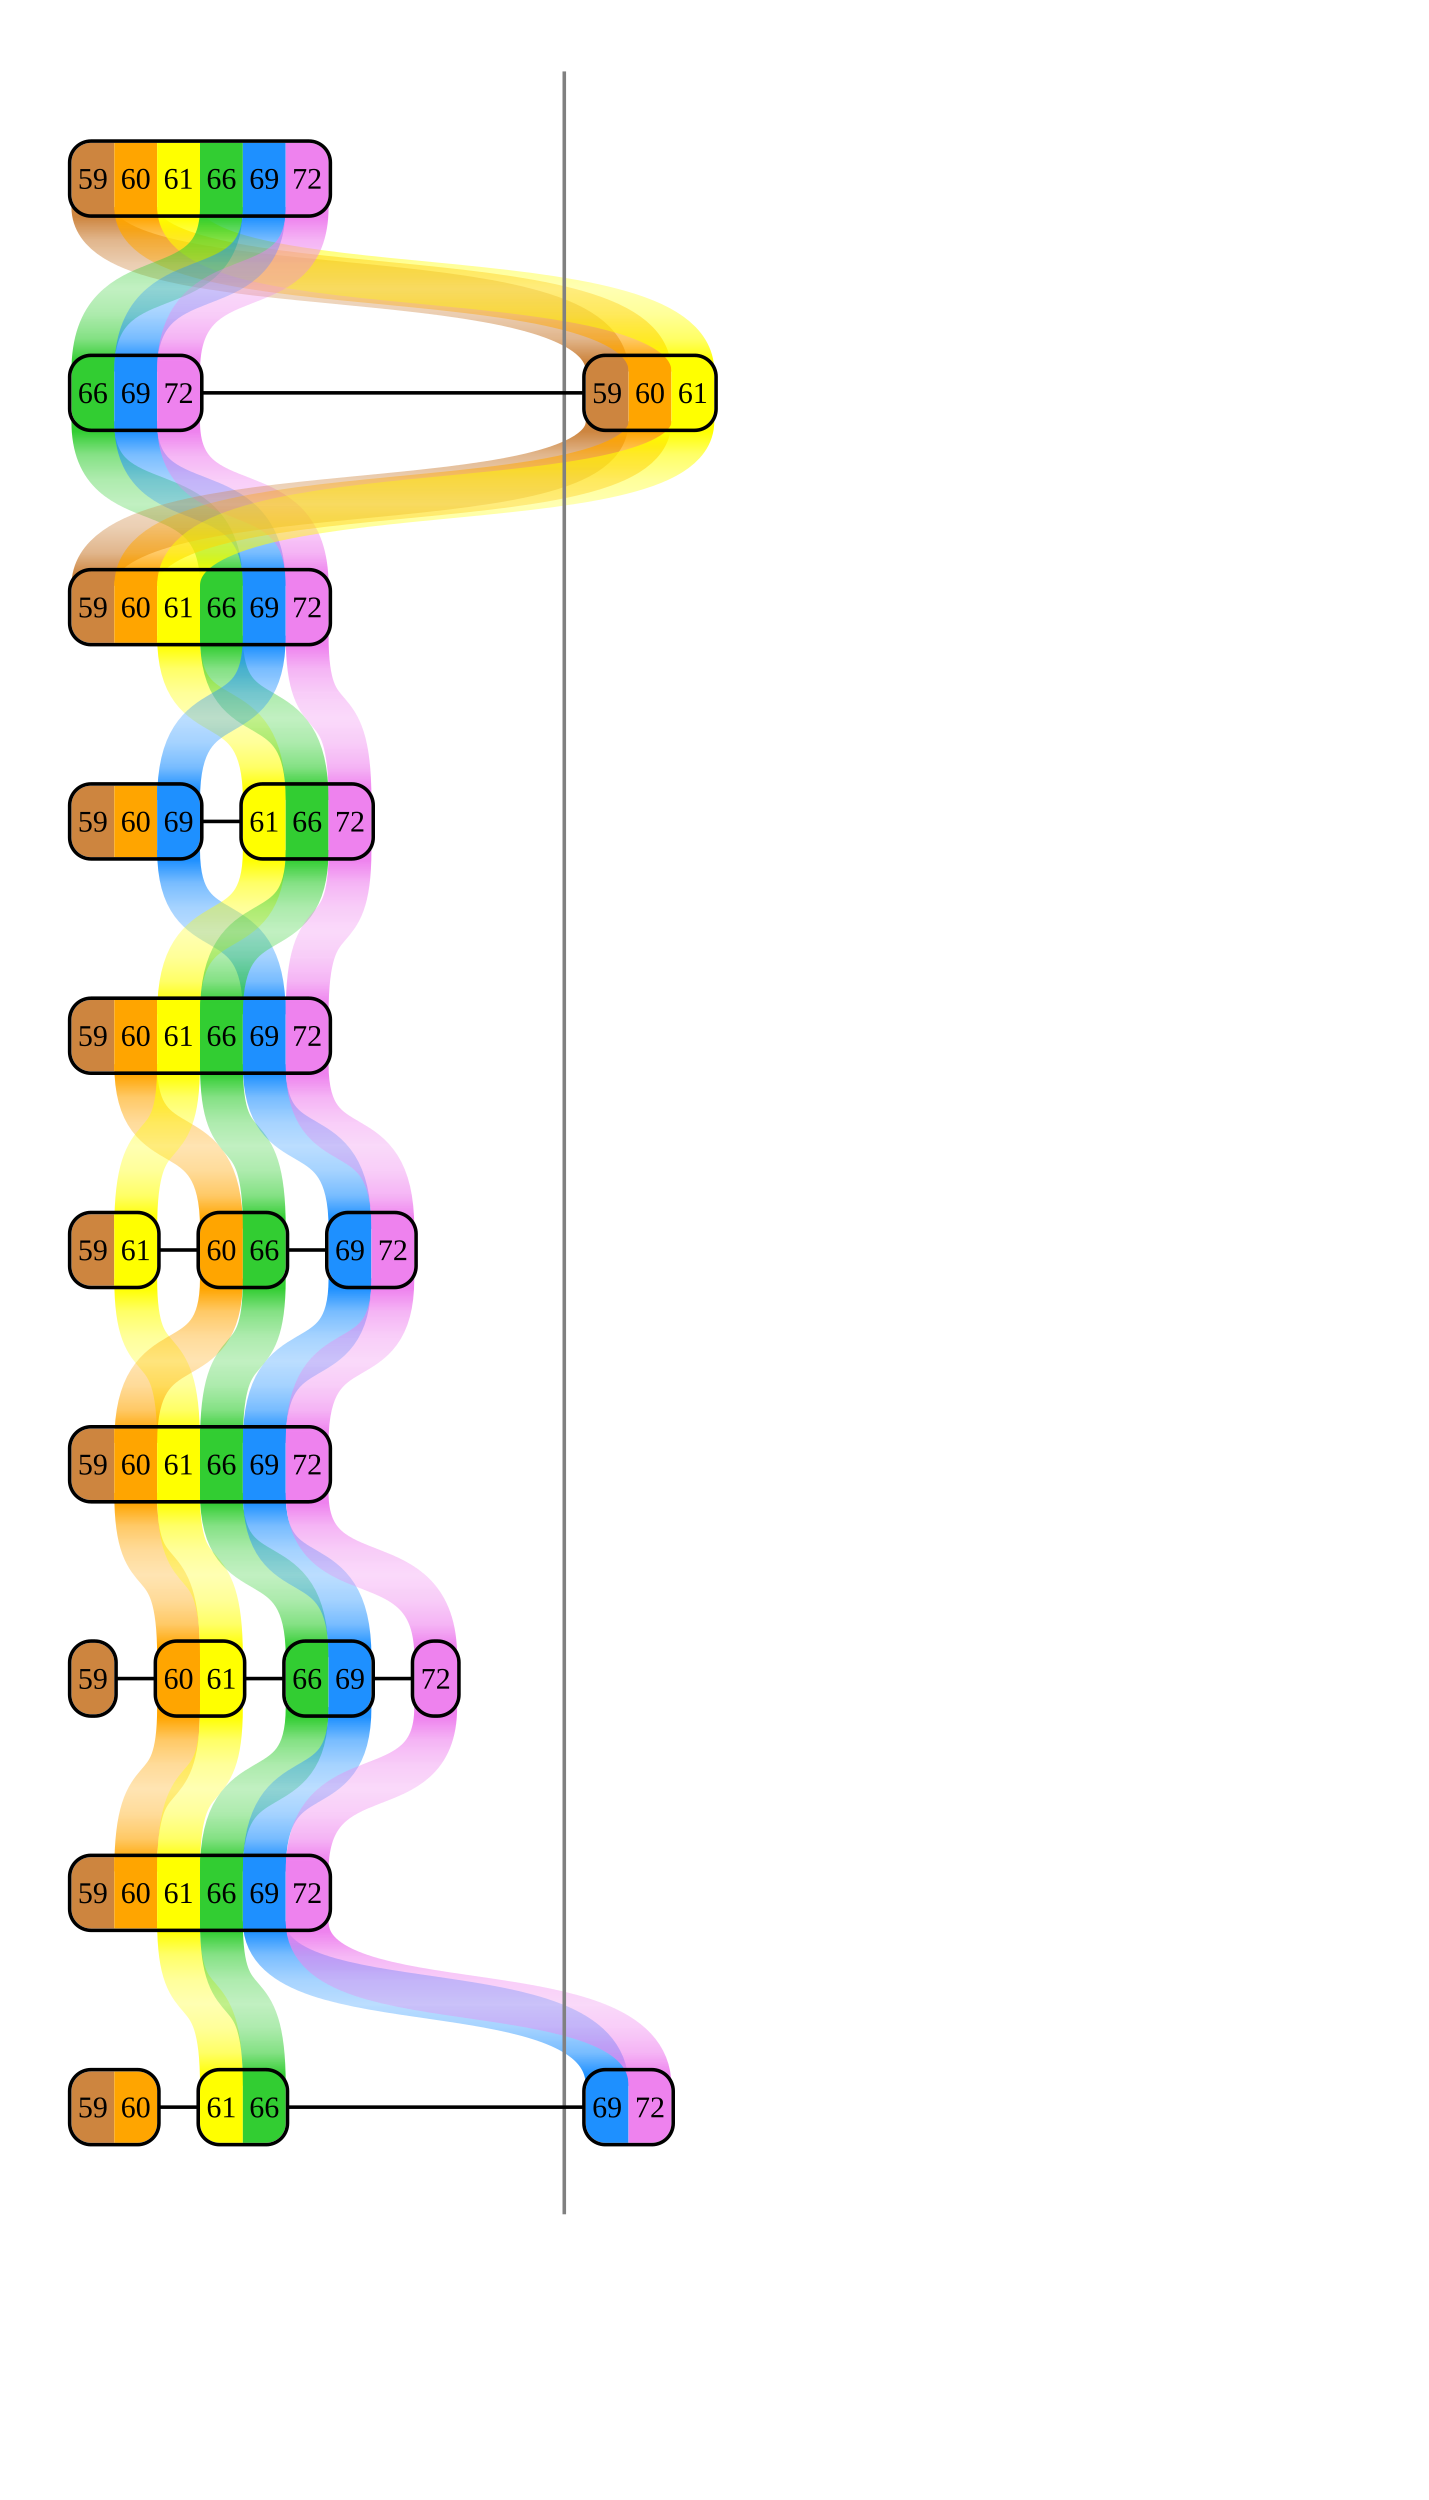
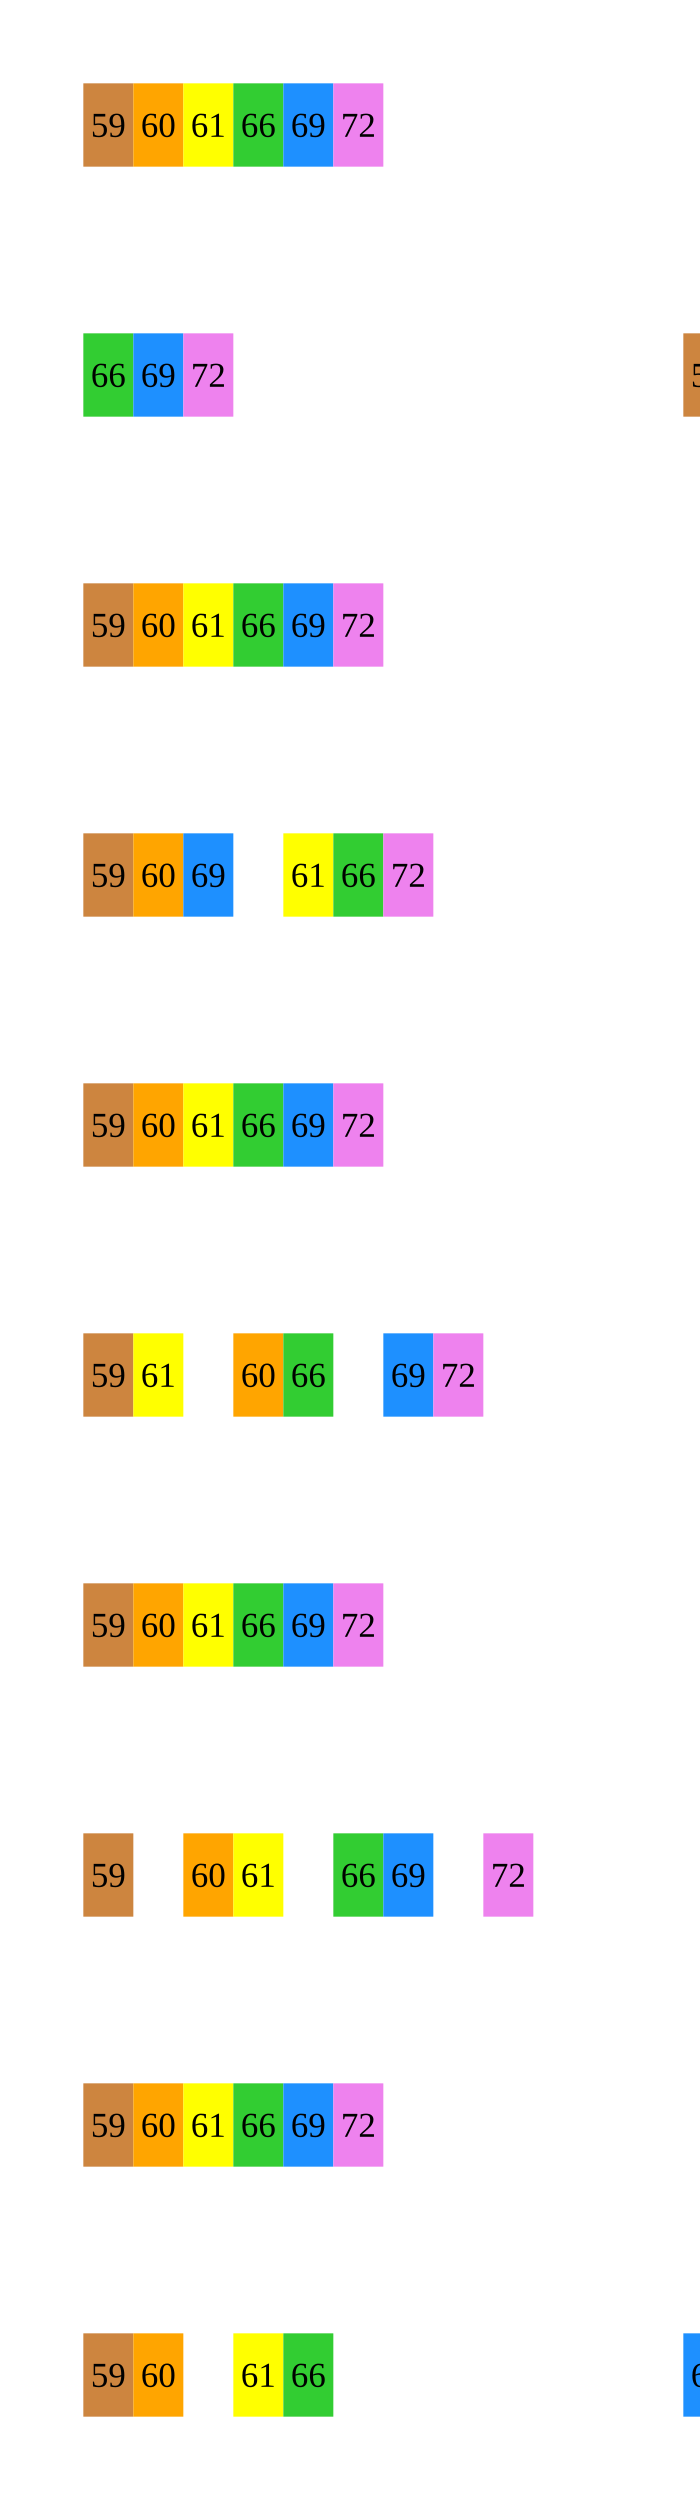
- <svg xmlns="http://www.w3.org/2000/svg" viewBox="0 0 200 350">
-   <g transform="translate(10, 20)">
-     <defs>
-       <linearGradient id="dodgerblueGradient" x1="0%" x2="0%" y1="0%" y2="100%">
-         <stop offset="0%" stop-color="dodgerblue" stop-opacity="1" />
-         <stop offset="6%" stop-color="dodgerblue" stop-opacity="1" />
-         <stop offset="20%" stop-color="dodgerblue" stop-opacity=".6" />
-         <stop offset="35%" stop-color="dodgerblue" stop-opacity=".4" />
-         <stop offset="50%" stop-color="dodgerblue" stop-opacity=".3" />
-         <stop offset="65%" stop-color="dodgerblue" stop-opacity=".4" />
-         <stop offset="80%" stop-color="dodgerblue" stop-opacity=".6" />
-         <stop offset="94%" stop-color="dodgerblue" stop-opacity="1" />
-         <stop offset="100%" stop-color="dodgerblue" stop-opacity="1" />
-       </linearGradient>
-       <linearGradient id="yellowGradient" x1="0%" x2="0%" y1="0%" y2="100%">
-         <stop offset="0%" stop-color="yellow" stop-opacity="1" />
-         <stop offset="6%" stop-color="yellow" stop-opacity="1" />
-         <stop offset="20%" stop-color="yellow" stop-opacity=".6" />
-         <stop offset="35%" stop-color="yellow" stop-opacity=".4" />
-         <stop offset="50%" stop-color="yellow" stop-opacity=".3" />
-         <stop offset="65%" stop-color="yellow" stop-opacity=".4" />
-         <stop offset="80%" stop-color="yellow" stop-opacity=".6" />
-         <stop offset="94%" stop-color="yellow" stop-opacity="1" />
-         <stop offset="100%" stop-color="yellow" stop-opacity="1" />
-       </linearGradient>
-       <linearGradient id="violetGradient" x1="0%" x2="0%" y1="0%" y2="100%">
-         <stop offset="0%" stop-color="violet" stop-opacity="1" />
-         <stop offset="6%" stop-color="violet" stop-opacity="1" />
-         <stop offset="20%" stop-color="violet" stop-opacity=".6" />
-         <stop offset="35%" stop-color="violet" stop-opacity=".4" />
-         <stop offset="50%" stop-color="violet" stop-opacity=".3" />
-         <stop offset="65%" stop-color="violet" stop-opacity=".4" />
-         <stop offset="80%" stop-color="violet" stop-opacity=".6" />
-         <stop offset="94%" stop-color="violet" stop-opacity="1" />
-         <stop offset="100%" stop-color="violet" stop-opacity="1" />
-       </linearGradient>
-       <linearGradient id="orangeGradient" x1="0%" x2="0%" y1="0%" y2="100%">
-         <stop offset="0%" stop-color="orange" stop-opacity="1" />
-         <stop offset="6%" stop-color="orange" stop-opacity="1" />
-         <stop offset="20%" stop-color="orange" stop-opacity=".6" />
-         <stop offset="35%" stop-color="orange" stop-opacity=".4" />
-         <stop offset="50%" stop-color="orange" stop-opacity=".3" />
-         <stop offset="65%" stop-color="orange" stop-opacity=".4" />
-         <stop offset="80%" stop-color="orange" stop-opacity=".6" />
-         <stop offset="94%" stop-color="orange" stop-opacity="1" />
-         <stop offset="100%" stop-color="orange" stop-opacity="1" />
-       </linearGradient>
-       <linearGradient id="limegreenGradient" x1="0%" x2="0%" y1="0%" y2="100%">
-         <stop offset="0%" stop-color="limegreen" stop-opacity="1" />
-         <stop offset="6%" stop-color="limegreen" stop-opacity="1" />
-         <stop offset="20%" stop-color="limegreen" stop-opacity=".6" />
-         <stop offset="35%" stop-color="limegreen" stop-opacity=".4" />
-         <stop offset="50%" stop-color="limegreen" stop-opacity=".3" />
-         <stop offset="65%" stop-color="limegreen" stop-opacity=".4" />
-         <stop offset="80%" stop-color="limegreen" stop-opacity=".6" />
-         <stop offset="94%" stop-color="limegreen" stop-opacity="1" />
-         <stop offset="100%" stop-color="limegreen" stop-opacity="1" />
-       </linearGradient>
-       <linearGradient id="peruGradient" x1="0%" x2="0%" y1="0%" y2="100%">
-         <stop offset="0%" stop-color="peru" stop-opacity="1" />
-         <stop offset="6%" stop-color="peru" stop-opacity="1" />
-         <stop offset="20%" stop-color="peru" stop-opacity=".6" />
-         <stop offset="35%" stop-color="peru" stop-opacity=".4" />
-         <stop offset="50%" stop-color="peru" stop-opacity=".3" />
-         <stop offset="65%" stop-color="peru" stop-opacity=".4" />
-         <stop offset="80%" stop-color="peru" stop-opacity=".6" />
-         <stop offset="94%" stop-color="peru" stop-opacity="1" />
-         <stop offset="100%" stop-color="peru" stop-opacity="1" />
-       </linearGradient>
-       <clipPath id="clipPath1">
-         <rect x="0" y="0" width="6.0" height="10.0" rx="2.75" />
-       </clipPath>
-       <clipPath id="clipPath2">
-         <rect x="0" y="0" width="12.0" height="10.0" rx="2.75" />
-       </clipPath>
-       <clipPath id="clipPath3">
-         <rect x="0" y="0" width="18.0" height="10.0" rx="2.75" />
-       </clipPath>
-       <clipPath id="clipPath4">
-         <rect x="0" y="0" width="24.0" height="10.0" rx="2.75" />
-       </clipPath>
-       <clipPath id="clipPath5">
-         <rect x="0" y="0" width="30.0" height="10.0" rx="2.75" />
-       </clipPath>
-       <clipPath id="clipPath6">
-         <rect x="0" y="0" width="36.0" height="10.0" rx="2.75" />
-       </clipPath>
-     </defs>
+ <svg xmlns="http://www.w3.org/2000/svg" viewBox="0 0 84.0 300.0">
+   <g transform="translate(10, 10)">
    <g transform="translate(0, 0.0)">
-       <g transform="translate(0.0)" clip-path="url(#clipPath6)">
+       <g transform="translate(0.0)">
        <rect x="0.0" y="0" width="6.0" height="10.0" fill="peru" />
        <text x="3.0" y="5.0" text-anchor="middle" dominant-baseline="central" font-size="4.2">59</text>
        <rect x="6.0" y="0" width="6.0" height="10.0" fill="orange" />
        <text x="9.0" y="5.0" text-anchor="middle" dominant-baseline="central" font-size="4.2">60</text>
        <rect x="12.0" y="0" width="6.0" height="10.0" fill="yellow" />
        <text x="15.0" y="5.0" text-anchor="middle" dominant-baseline="central" font-size="4.2">61</text>
        <rect x="18.0" y="0" width="6.0" height="10.0" fill="limegreen" />
        <text x="21.0" y="5.0" text-anchor="middle" dominant-baseline="central" font-size="4.2">66</text>
        <rect x="24.0" y="0" width="6.0" height="10.0" fill="dodgerblue" />
        <text x="27.0" y="5.0" text-anchor="middle" dominant-baseline="central" font-size="4.2">69</text>
        <rect x="30.0" y="0" width="6.0" height="10.0" fill="violet" />
        <text x="33.0" y="5.0" text-anchor="middle" dominant-baseline="central" font-size="4.2">72</text>
      </g>
    </g>
    <g transform="translate(0, 30.0)">
-       <g transform="translate(0.0)" clip-path="url(#clipPath3)">
+       <g transform="translate(0.0)">
        <rect x="0.0" y="0" width="6.0" height="10.0" fill="limegreen" />
        <text x="3.0" y="5.0" text-anchor="middle" dominant-baseline="central" font-size="4.2">66</text>
        <rect x="6.0" y="0" width="6.0" height="10.0" fill="dodgerblue" />
        <text x="9.0" y="5.0" text-anchor="middle" dominant-baseline="central" font-size="4.2">69</text>
        <rect x="12.0" y="0" width="6.0" height="10.0" fill="violet" />
        <text x="15.0" y="5.0" text-anchor="middle" dominant-baseline="central" font-size="4.2">72</text>
      </g>
-       <g transform="translate(72.0)" clip-path="url(#clipPath3)">
+       <g transform="translate(72.0)">
        <rect x="0.0" y="0" width="6.0" height="10.0" fill="peru" />
        <text x="3.0" y="5.0" text-anchor="middle" dominant-baseline="central" font-size="4.2">59</text>
        <rect x="6.0" y="0" width="6.0" height="10.0" fill="orange" />
        <text x="9.0" y="5.0" text-anchor="middle" dominant-baseline="central" font-size="4.2">60</text>
        <rect x="12.0" y="0" width="6.0" height="10.0" fill="yellow" />
        <text x="15.0" y="5.0" text-anchor="middle" dominant-baseline="central" font-size="4.2">61</text>
      </g>
    </g>
    <g transform="translate(0, 60.0)">
-       <g transform="translate(0.0)" clip-path="url(#clipPath6)">
+       <g transform="translate(0.0)">
        <rect x="0.0" y="0" width="6.0" height="10.0" fill="peru" />
        <text x="3.0" y="5.0" text-anchor="middle" dominant-baseline="central" font-size="4.2">59</text>
        <rect x="6.0" y="0" width="6.0" height="10.0" fill="orange" />
        <text x="9.0" y="5.0" text-anchor="middle" dominant-baseline="central" font-size="4.2">60</text>
        <rect x="12.0" y="0" width="6.0" height="10.0" fill="yellow" />
        <text x="15.0" y="5.0" text-anchor="middle" dominant-baseline="central" font-size="4.2">61</text>
        <rect x="18.0" y="0" width="6.0" height="10.0" fill="limegreen" />
        <text x="21.0" y="5.0" text-anchor="middle" dominant-baseline="central" font-size="4.2">66</text>
        <rect x="24.0" y="0" width="6.0" height="10.0" fill="dodgerblue" />
        <text x="27.0" y="5.0" text-anchor="middle" dominant-baseline="central" font-size="4.2">69</text>
        <rect x="30.0" y="0" width="6.0" height="10.0" fill="violet" />
        <text x="33.0" y="5.0" text-anchor="middle" dominant-baseline="central" font-size="4.2">72</text>
      </g>
    </g>
    <g transform="translate(0, 90.0)">
-       <g transform="translate(0.0)" clip-path="url(#clipPath3)">
+       <g transform="translate(0.0)">
        <rect x="0.0" y="0" width="6.0" height="10.0" fill="peru" />
        <text x="3.0" y="5.0" text-anchor="middle" dominant-baseline="central" font-size="4.2">59</text>
        <rect x="6.0" y="0" width="6.0" height="10.0" fill="orange" />
        <text x="9.0" y="5.0" text-anchor="middle" dominant-baseline="central" font-size="4.2">60</text>
        <rect x="12.0" y="0" width="6.0" height="10.0" fill="dodgerblue" />
        <text x="15.0" y="5.0" text-anchor="middle" dominant-baseline="central" font-size="4.2">69</text>
      </g>
-       <g transform="translate(24.0)" clip-path="url(#clipPath3)">
+       <g transform="translate(24.0)">
        <rect x="0.0" y="0" width="6.0" height="10.0" fill="yellow" />
        <text x="3.0" y="5.0" text-anchor="middle" dominant-baseline="central" font-size="4.2">61</text>
        <rect x="6.0" y="0" width="6.0" height="10.0" fill="limegreen" />
        <text x="9.0" y="5.0" text-anchor="middle" dominant-baseline="central" font-size="4.2">66</text>
        <rect x="12.0" y="0" width="6.0" height="10.0" fill="violet" />
        <text x="15.0" y="5.0" text-anchor="middle" dominant-baseline="central" font-size="4.2">72</text>
      </g>
    </g>
    <g transform="translate(0, 120.0)">
-       <g transform="translate(0.0)" clip-path="url(#clipPath6)">
+       <g transform="translate(0.0)">
        <rect x="0.0" y="0" width="6.0" height="10.0" fill="peru" />
        <text x="3.0" y="5.0" text-anchor="middle" dominant-baseline="central" font-size="4.2">59</text>
        <rect x="6.0" y="0" width="6.0" height="10.0" fill="orange" />
        <text x="9.0" y="5.0" text-anchor="middle" dominant-baseline="central" font-size="4.2">60</text>
        <rect x="12.0" y="0" width="6.0" height="10.0" fill="yellow" />
        <text x="15.0" y="5.0" text-anchor="middle" dominant-baseline="central" font-size="4.2">61</text>
        <rect x="18.0" y="0" width="6.0" height="10.0" fill="limegreen" />
        <text x="21.0" y="5.0" text-anchor="middle" dominant-baseline="central" font-size="4.2">66</text>
        <rect x="24.0" y="0" width="6.0" height="10.0" fill="dodgerblue" />
        <text x="27.0" y="5.0" text-anchor="middle" dominant-baseline="central" font-size="4.2">69</text>
        <rect x="30.0" y="0" width="6.0" height="10.0" fill="violet" />
        <text x="33.0" y="5.0" text-anchor="middle" dominant-baseline="central" font-size="4.2">72</text>
      </g>
    </g>
    <g transform="translate(0, 150.0)">
-       <g transform="translate(0.0)" clip-path="url(#clipPath2)">
+       <g transform="translate(0.0)">
        <rect x="0.0" y="0" width="6.0" height="10.0" fill="peru" />
        <text x="3.0" y="5.0" text-anchor="middle" dominant-baseline="central" font-size="4.2">59</text>
        <rect x="6.0" y="0" width="6.0" height="10.0" fill="yellow" />
        <text x="9.0" y="5.0" text-anchor="middle" dominant-baseline="central" font-size="4.2">61</text>
      </g>
-       <g transform="translate(18.0)" clip-path="url(#clipPath2)">
+       <g transform="translate(18.0)">
        <rect x="0.0" y="0" width="6.0" height="10.0" fill="orange" />
        <text x="3.0" y="5.0" text-anchor="middle" dominant-baseline="central" font-size="4.2">60</text>
        <rect x="6.0" y="0" width="6.0" height="10.0" fill="limegreen" />
        <text x="9.0" y="5.0" text-anchor="middle" dominant-baseline="central" font-size="4.2">66</text>
      </g>
-       <g transform="translate(36.0)" clip-path="url(#clipPath2)">
+       <g transform="translate(36.0)">
        <rect x="0.0" y="0" width="6.0" height="10.0" fill="dodgerblue" />
        <text x="3.0" y="5.0" text-anchor="middle" dominant-baseline="central" font-size="4.2">69</text>
        <rect x="6.0" y="0" width="6.0" height="10.0" fill="violet" />
        <text x="9.0" y="5.0" text-anchor="middle" dominant-baseline="central" font-size="4.2">72</text>
      </g>
    </g>
    <g transform="translate(0, 180.0)">
-       <g transform="translate(0.0)" clip-path="url(#clipPath6)">
+       <g transform="translate(0.0)">
        <rect x="0.0" y="0" width="6.0" height="10.0" fill="peru" />
        <text x="3.0" y="5.0" text-anchor="middle" dominant-baseline="central" font-size="4.2">59</text>
        <rect x="6.0" y="0" width="6.0" height="10.0" fill="orange" />
        <text x="9.0" y="5.0" text-anchor="middle" dominant-baseline="central" font-size="4.2">60</text>
        <rect x="12.0" y="0" width="6.0" height="10.0" fill="yellow" />
        <text x="15.0" y="5.0" text-anchor="middle" dominant-baseline="central" font-size="4.2">61</text>
        <rect x="18.0" y="0" width="6.0" height="10.0" fill="limegreen" />
        <text x="21.0" y="5.0" text-anchor="middle" dominant-baseline="central" font-size="4.2">66</text>
        <rect x="24.0" y="0" width="6.0" height="10.0" fill="dodgerblue" />
        <text x="27.0" y="5.0" text-anchor="middle" dominant-baseline="central" font-size="4.2">69</text>
        <rect x="30.0" y="0" width="6.0" height="10.0" fill="violet" />
        <text x="33.0" y="5.0" text-anchor="middle" dominant-baseline="central" font-size="4.2">72</text>
      </g>
    </g>
    <g transform="translate(0, 210.0)">
-       <g transform="translate(0.0)" clip-path="url(#clipPath1)">
+       <g transform="translate(0.0)">
        <rect x="0.0" y="0" width="6.0" height="10.0" fill="peru" />
        <text x="3.0" y="5.0" text-anchor="middle" dominant-baseline="central" font-size="4.2">59</text>
      </g>
-       <g transform="translate(12.0)" clip-path="url(#clipPath2)">
+       <g transform="translate(12.0)">
        <rect x="0.0" y="0" width="6.0" height="10.0" fill="orange" />
        <text x="3.0" y="5.0" text-anchor="middle" dominant-baseline="central" font-size="4.2">60</text>
        <rect x="6.0" y="0" width="6.0" height="10.0" fill="yellow" />
        <text x="9.0" y="5.0" text-anchor="middle" dominant-baseline="central" font-size="4.2">61</text>
      </g>
-       <g transform="translate(30.0)" clip-path="url(#clipPath2)">
+       <g transform="translate(30.0)">
        <rect x="0.0" y="0" width="6.0" height="10.0" fill="limegreen" />
        <text x="3.0" y="5.0" text-anchor="middle" dominant-baseline="central" font-size="4.2">66</text>
        <rect x="6.0" y="0" width="6.0" height="10.0" fill="dodgerblue" />
        <text x="9.0" y="5.0" text-anchor="middle" dominant-baseline="central" font-size="4.2">69</text>
      </g>
-       <g transform="translate(48.0)" clip-path="url(#clipPath1)">
+       <g transform="translate(48.0)">
        <rect x="0.0" y="0" width="6.0" height="10.0" fill="violet" />
        <text x="3.0" y="5.0" text-anchor="middle" dominant-baseline="central" font-size="4.2">72</text>
      </g>
    </g>
    <g transform="translate(0, 240.0)">
-       <g transform="translate(0.0)" clip-path="url(#clipPath6)">
+       <g transform="translate(0.0)">
        <rect x="0.0" y="0" width="6.0" height="10.0" fill="peru" />
        <text x="3.0" y="5.0" text-anchor="middle" dominant-baseline="central" font-size="4.2">59</text>
        <rect x="6.0" y="0" width="6.0" height="10.0" fill="orange" />
        <text x="9.0" y="5.0" text-anchor="middle" dominant-baseline="central" font-size="4.2">60</text>
        <rect x="12.0" y="0" width="6.0" height="10.0" fill="yellow" />
        <text x="15.0" y="5.0" text-anchor="middle" dominant-baseline="central" font-size="4.2">61</text>
        <rect x="18.0" y="0" width="6.0" height="10.0" fill="limegreen" />
        <text x="21.0" y="5.0" text-anchor="middle" dominant-baseline="central" font-size="4.2">66</text>
        <rect x="24.0" y="0" width="6.0" height="10.0" fill="dodgerblue" />
        <text x="27.0" y="5.0" text-anchor="middle" dominant-baseline="central" font-size="4.2">69</text>
        <rect x="30.0" y="0" width="6.0" height="10.0" fill="violet" />
        <text x="33.0" y="5.0" text-anchor="middle" dominant-baseline="central" font-size="4.2">72</text>
      </g>
    </g>
    <g transform="translate(0, 270.0)">
-       <g transform="translate(0.0)" clip-path="url(#clipPath2)">
+       <g transform="translate(0.0)">
        <rect x="0.0" y="0" width="6.0" height="10.0" fill="peru" />
        <text x="3.0" y="5.0" text-anchor="middle" dominant-baseline="central" font-size="4.2">59</text>
        <rect x="6.0" y="0" width="6.0" height="10.0" fill="orange" />
        <text x="9.0" y="5.0" text-anchor="middle" dominant-baseline="central" font-size="4.2">60</text>
      </g>
-       <g transform="translate(18.0)" clip-path="url(#clipPath2)">
+       <g transform="translate(18.0)">
        <rect x="0.0" y="0" width="6.0" height="10.0" fill="yellow" />
        <text x="3.0" y="5.0" text-anchor="middle" dominant-baseline="central" font-size="4.2">61</text>
        <rect x="6.0" y="0" width="6.0" height="10.0" fill="limegreen" />
        <text x="9.0" y="5.0" text-anchor="middle" dominant-baseline="central" font-size="4.2">66</text>
      </g>
-       <g transform="translate(72.0)" clip-path="url(#clipPath2)">
+       <g transform="translate(72.0)">
        <rect x="0.0" y="0" width="6.0" height="10.0" fill="dodgerblue" />
        <text x="3.0" y="5.0" text-anchor="middle" dominant-baseline="central" font-size="4.2">69</text>
        <rect x="6.0" y="0" width="6.0" height="10.0" fill="violet" />
        <text x="9.0" y="5.0" text-anchor="middle" dominant-baseline="central" font-size="4.2">72</text>
      </g>
    </g>
-     <g transform="translate(0, 30.0)">
-       <path d="M 3.0,-21.0 C 3.0,-6.0 75.001,-15.0 75.001,2" stroke="url(#peruGradient)" fill="none" stroke-width="6.0" />
-       <path d="M 9.0,-21.0 C 9.0,-6.0 81.001,-15.0 81.001,2" stroke="url(#orangeGradient)" fill="none" stroke-width="6.0" />
-       <path d="M 15.0,-21.0 C 15.0,-6.0 87.001,-15.0 87.001,2" stroke="url(#yellowGradient)" fill="none" stroke-width="6.0" />
-       <path d="M 21.0,-21.0 C 21.0,-6.0 3.001,-15.0 3.001,2" stroke="url(#limegreenGradient)" fill="none" stroke-width="6.0" />
-       <path d="M 27.0,-21.0 C 27.0,-6.0 9.001,-15.0 9.001,2" stroke="url(#dodgerblueGradient)" fill="none" stroke-width="6.0" />
-       <path d="M 33.0,-21.0 C 33.0,-6.0 15.001,-15.0 15.001,2" stroke="url(#violetGradient)" fill="none" stroke-width="6.0" />
-     </g>
-     <g transform="translate(0, 60.0)">
-       <path d="M 3.0,-21.0 C 3.0,-6.0 21.001,-15.0 21.001,2" stroke="url(#limegreenGradient)" fill="none" stroke-width="6.0" />
-       <path d="M 9.0,-21.0 C 9.0,-6.0 27.001,-15.0 27.001,2" stroke="url(#dodgerblueGradient)" fill="none" stroke-width="6.0" />
-       <path d="M 15.0,-21.0 C 15.0,-6.0 33.001,-15.0 33.001,2" stroke="url(#violetGradient)" fill="none" stroke-width="6.0" />
-       <path d="M 75.0,-21.0 C 75.0,-6.0 3.001,-15.0 3.001,2" stroke="url(#peruGradient)" fill="none" stroke-width="6.0" />
-       <path d="M 81.0,-21.0 C 81.0,-6.0 9.001,-15.0 9.001,2" stroke="url(#orangeGradient)" fill="none" stroke-width="6.0" />
-       <path d="M 87.0,-21.0 C 87.0,-6.0 15.001,-15.0 15.001,2" stroke="url(#yellowGradient)" fill="none" stroke-width="6.0" />
-     </g>
-     <g transform="translate(0, 90.0)">
-       <path d="M 3.0,-21.0 C 3.0,-6.0 3.001,-15.0 3.001,2" stroke="url(#peruGradient)" fill="none" stroke-width="6.0" />
-       <path d="M 9.0,-21.0 C 9.0,-6.0 9.001,-15.0 9.001,2" stroke="url(#orangeGradient)" fill="none" stroke-width="6.0" />
-       <path d="M 15.0,-21.0 C 15.0,-6.0 27.001,-15.0 27.001,2" stroke="url(#yellowGradient)" fill="none" stroke-width="6.0" />
-       <path d="M 21.0,-21.0 C 21.0,-6.0 33.001,-15.0 33.001,2" stroke="url(#limegreenGradient)" fill="none" stroke-width="6.0" />
-       <path d="M 27.0,-21.0 C 27.0,-6.0 15.001,-15.0 15.001,2" stroke="url(#dodgerblueGradient)" fill="none" stroke-width="6.0" />
-       <path d="M 33.0,-21.0 C 33.0,-6.0 39.001,-15.0 39.001,2" stroke="url(#violetGradient)" fill="none" stroke-width="6.0" />
-     </g>
-     <g transform="translate(0, 120.0)">
-       <path d="M 3.0,-21.0 C 3.0,-6.0 3.001,-15.0 3.001,2" stroke="url(#peruGradient)" fill="none" stroke-width="6.0" />
-       <path d="M 9.0,-21.0 C 9.0,-6.0 9.001,-15.0 9.001,2" stroke="url(#orangeGradient)" fill="none" stroke-width="6.0" />
-       <path d="M 15.0,-21.0 C 15.0,-6.0 27.001,-15.0 27.001,2" stroke="url(#dodgerblueGradient)" fill="none" stroke-width="6.0" />
-       <path d="M 27.0,-21.0 C 27.0,-6.0 15.001,-15.0 15.001,2" stroke="url(#yellowGradient)" fill="none" stroke-width="6.0" />
-       <path d="M 33.0,-21.0 C 33.0,-6.0 21.001,-15.0 21.001,2" stroke="url(#limegreenGradient)" fill="none" stroke-width="6.0" />
-       <path d="M 39.0,-21.0 C 39.0,-6.0 33.001,-15.0 33.001,2" stroke="url(#violetGradient)" fill="none" stroke-width="6.0" />
-     </g>
-     <g transform="translate(0, 150.0)">
-       <path d="M 3.0,-21.0 C 3.0,-6.0 3.001,-15.0 3.001,2" stroke="url(#peruGradient)" fill="none" stroke-width="6.0" />
-       <path d="M 9.0,-21.0 C 9.0,-6.0 21.001,-15.0 21.001,2" stroke="url(#orangeGradient)" fill="none" stroke-width="6.0" />
-       <path d="M 15.0,-21.0 C 15.0,-6.0 9.001,-15.0 9.001,2" stroke="url(#yellowGradient)" fill="none" stroke-width="6.0" />
-       <path d="M 21.0,-21.0 C 21.0,-6.0 27.001,-15.0 27.001,2" stroke="url(#limegreenGradient)" fill="none" stroke-width="6.0" />
-       <path d="M 27.0,-21.0 C 27.0,-6.0 39.001,-15.0 39.001,2" stroke="url(#dodgerblueGradient)" fill="none" stroke-width="6.0" />
-       <path d="M 33.0,-21.0 C 33.0,-6.0 45.001,-15.0 45.001,2" stroke="url(#violetGradient)" fill="none" stroke-width="6.0" />
-     </g>
-     <g transform="translate(0, 180.0)">
-       <path d="M 3.0,-21.0 C 3.0,-6.0 3.001,-15.0 3.001,2" stroke="url(#peruGradient)" fill="none" stroke-width="6.0" />
-       <path d="M 9.0,-21.0 C 9.0,-6.0 15.001,-15.0 15.001,2" stroke="url(#yellowGradient)" fill="none" stroke-width="6.0" />
-       <path d="M 21.0,-21.0 C 21.0,-6.0 9.001,-15.0 9.001,2" stroke="url(#orangeGradient)" fill="none" stroke-width="6.0" />
-       <path d="M 27.0,-21.0 C 27.0,-6.0 21.001,-15.0 21.001,2" stroke="url(#limegreenGradient)" fill="none" stroke-width="6.0" />
-       <path d="M 39.0,-21.0 C 39.0,-6.0 27.001,-15.0 27.001,2" stroke="url(#dodgerblueGradient)" fill="none" stroke-width="6.0" />
-       <path d="M 45.0,-21.0 C 45.0,-6.0 33.001,-15.0 33.001,2" stroke="url(#violetGradient)" fill="none" stroke-width="6.0" />
-     </g>
-     <g transform="translate(0, 210.0)">
-       <path d="M 3.0,-21.0 C 3.0,-6.0 3.001,-15.0 3.001,2" stroke="url(#peruGradient)" fill="none" stroke-width="6.0" />
-       <path d="M 9.0,-21.0 C 9.0,-6.0 15.001,-15.0 15.001,2" stroke="url(#orangeGradient)" fill="none" stroke-width="6.0" />
-       <path d="M 15.0,-21.0 C 15.0,-6.0 21.001,-15.0 21.001,2" stroke="url(#yellowGradient)" fill="none" stroke-width="6.0" />
-       <path d="M 21.0,-21.0 C 21.0,-6.0 33.001,-15.0 33.001,2" stroke="url(#limegreenGradient)" fill="none" stroke-width="6.0" />
-       <path d="M 27.0,-21.0 C 27.0,-6.0 39.001,-15.0 39.001,2" stroke="url(#dodgerblueGradient)" fill="none" stroke-width="6.0" />
-       <path d="M 33.0,-21.0 C 33.0,-6.0 51.001,-15.0 51.001,2" stroke="url(#violetGradient)" fill="none" stroke-width="6.0" />
-     </g>
-     <g transform="translate(0, 240.0)">
-       <path d="M 3.0,-21.0 C 3.0,-6.0 3.001,-15.0 3.001,2" stroke="url(#peruGradient)" fill="none" stroke-width="6.0" />
-       <path d="M 15.0,-21.0 C 15.0,-6.0 9.001,-15.0 9.001,2" stroke="url(#orangeGradient)" fill="none" stroke-width="6.0" />
-       <path d="M 21.0,-21.0 C 21.0,-6.0 15.001,-15.0 15.001,2" stroke="url(#yellowGradient)" fill="none" stroke-width="6.0" />
-       <path d="M 33.0,-21.0 C 33.0,-6.0 21.001,-15.0 21.001,2" stroke="url(#limegreenGradient)" fill="none" stroke-width="6.0" />
-       <path d="M 39.0,-21.0 C 39.0,-6.0 27.001,-15.0 27.001,2" stroke="url(#dodgerblueGradient)" fill="none" stroke-width="6.0" />
-       <path d="M 51.0,-21.0 C 51.0,-6.0 33.001,-15.0 33.001,2" stroke="url(#violetGradient)" fill="none" stroke-width="6.0" />
-     </g>
-     <g transform="translate(0, 270.0)">
-       <path d="M 3.0,-21.0 C 3.0,-6.0 3.001,-15.0 3.001,2" stroke="url(#peruGradient)" fill="none" stroke-width="6.0" />
-       <path d="M 9.0,-21.0 C 9.0,-6.0 9.001,-15.0 9.001,2" stroke="url(#orangeGradient)" fill="none" stroke-width="6.0" />
-       <path d="M 15.0,-21.0 C 15.0,-6.0 21.001,-15.0 21.001,2" stroke="url(#yellowGradient)" fill="none" stroke-width="6.0" />
-       <path d="M 21.0,-21.0 C 21.0,-6.0 27.001,-15.0 27.001,2" stroke="url(#limegreenGradient)" fill="none" stroke-width="6.0" />
-       <path d="M 27.0,-21.0 C 27.0,-6.0 75.001,-15.0 75.001,2" stroke="url(#dodgerblueGradient)" fill="none" stroke-width="6.0" />
-       <path d="M 33.0,-21.0 C 33.0,-6.0 81.001,-15.0 81.001,2" stroke="url(#violetGradient)" fill="none" stroke-width="6.0" />
-     </g>
-     <line transform="translate(0, -10.0)" x1="69.0" y1="0" x2="69.0" y2="300.0" stroke="gray" stroke-width=".5" />
-     <rect transform="translate(0.0, 0.0)" x="-0.25" y="-.25" width="36.5" height="10.5" stroke="black" stroke-width=".5" fill="none" rx="3" />
-     <rect transform="translate(0.0, 30.0)" x="-0.25" y="-.25" width="18.5" height="10.5" stroke="black" stroke-width=".5" fill="none" rx="3" />
-     <rect transform="translate(72.0, 30.0)" x="-0.25" y="-.25" width="18.5" height="10.5" stroke="black" stroke-width=".5" fill="none" rx="3" />
-     <rect transform="translate(0.0, 60.0)" x="-0.25" y="-.25" width="36.5" height="10.5" stroke="black" stroke-width=".5" fill="none" rx="3" />
-     <rect transform="translate(0.0, 90.0)" x="-0.25" y="-.25" width="18.5" height="10.5" stroke="black" stroke-width=".5" fill="none" rx="3" />
-     <rect transform="translate(24.0, 90.0)" x="-0.25" y="-.25" width="18.5" height="10.5" stroke="black" stroke-width=".5" fill="none" rx="3" />
-     <rect transform="translate(0.0, 120.0)" x="-0.25" y="-.25" width="36.5" height="10.5" stroke="black" stroke-width=".5" fill="none" rx="3" />
-     <rect transform="translate(0.0, 150.0)" x="-0.25" y="-.25" width="12.5" height="10.5" stroke="black" stroke-width=".5" fill="none" rx="3" />
-     <rect transform="translate(18.0, 150.0)" x="-0.25" y="-.25" width="12.5" height="10.5" stroke="black" stroke-width=".5" fill="none" rx="3" />
-     <rect transform="translate(36.0, 150.0)" x="-0.25" y="-.25" width="12.5" height="10.5" stroke="black" stroke-width=".5" fill="none" rx="3" />
-     <rect transform="translate(0.0, 180.0)" x="-0.25" y="-.25" width="36.5" height="10.5" stroke="black" stroke-width=".5" fill="none" rx="3" />
-     <rect transform="translate(0.0, 210.0)" x="-0.25" y="-.25" width="6.5" height="10.5" stroke="black" stroke-width=".5" fill="none" rx="3" />
-     <rect transform="translate(12.0, 210.0)" x="-0.25" y="-.25" width="12.5" height="10.5" stroke="black" stroke-width=".5" fill="none" rx="3" />
-     <rect transform="translate(30.0, 210.0)" x="-0.25" y="-.25" width="12.5" height="10.5" stroke="black" stroke-width=".5" fill="none" rx="3" />
-     <rect transform="translate(48.0, 210.0)" x="-0.25" y="-.25" width="6.5" height="10.5" stroke="black" stroke-width=".5" fill="none" rx="3" />
-     <rect transform="translate(0.0, 240.0)" x="-0.25" y="-.25" width="36.5" height="10.5" stroke="black" stroke-width=".5" fill="none" rx="3" />
-     <rect transform="translate(0.0, 270.0)" x="-0.25" y="-.25" width="12.5" height="10.5" stroke="black" stroke-width=".5" fill="none" rx="3" />
-     <rect transform="translate(18.0, 270.0)" x="-0.25" y="-.25" width="12.5" height="10.5" stroke="black" stroke-width=".5" fill="none" rx="3" />
-     <rect transform="translate(72.0, 270.0)" x="-0.25" y="-.25" width="12.5" height="10.5" stroke="black" stroke-width=".5" fill="none" rx="3" />
-     <line x1="18.25" y1="35.0" x2="71.75" y2="35.0" stroke="black" stroke-width=".5" />
-     <line x1="18.25" y1="95.0" x2="23.75" y2="95.0" stroke="black" stroke-width=".5" />
-     <line x1="12.25" y1="155.0" x2="17.75" y2="155.0" stroke="black" stroke-width=".5" />
-     <line x1="30.25" y1="155.0" x2="35.75" y2="155.0" stroke="black" stroke-width=".5" />
-     <line x1="6.25" y1="215.0" x2="11.75" y2="215.0" stroke="black" stroke-width=".5" />
-     <line x1="24.25" y1="215.0" x2="29.75" y2="215.0" stroke="black" stroke-width=".5" />
-     <line x1="42.25" y1="215.0" x2="47.75" y2="215.0" stroke="black" stroke-width=".5" />
-     <line x1="12.25" y1="275.0" x2="17.75" y2="275.0" stroke="black" stroke-width=".5" />
-     <line x1="30.25" y1="275.0" x2="71.75" y2="275.0" stroke="black" stroke-width=".5" />
  </g>
</svg>
